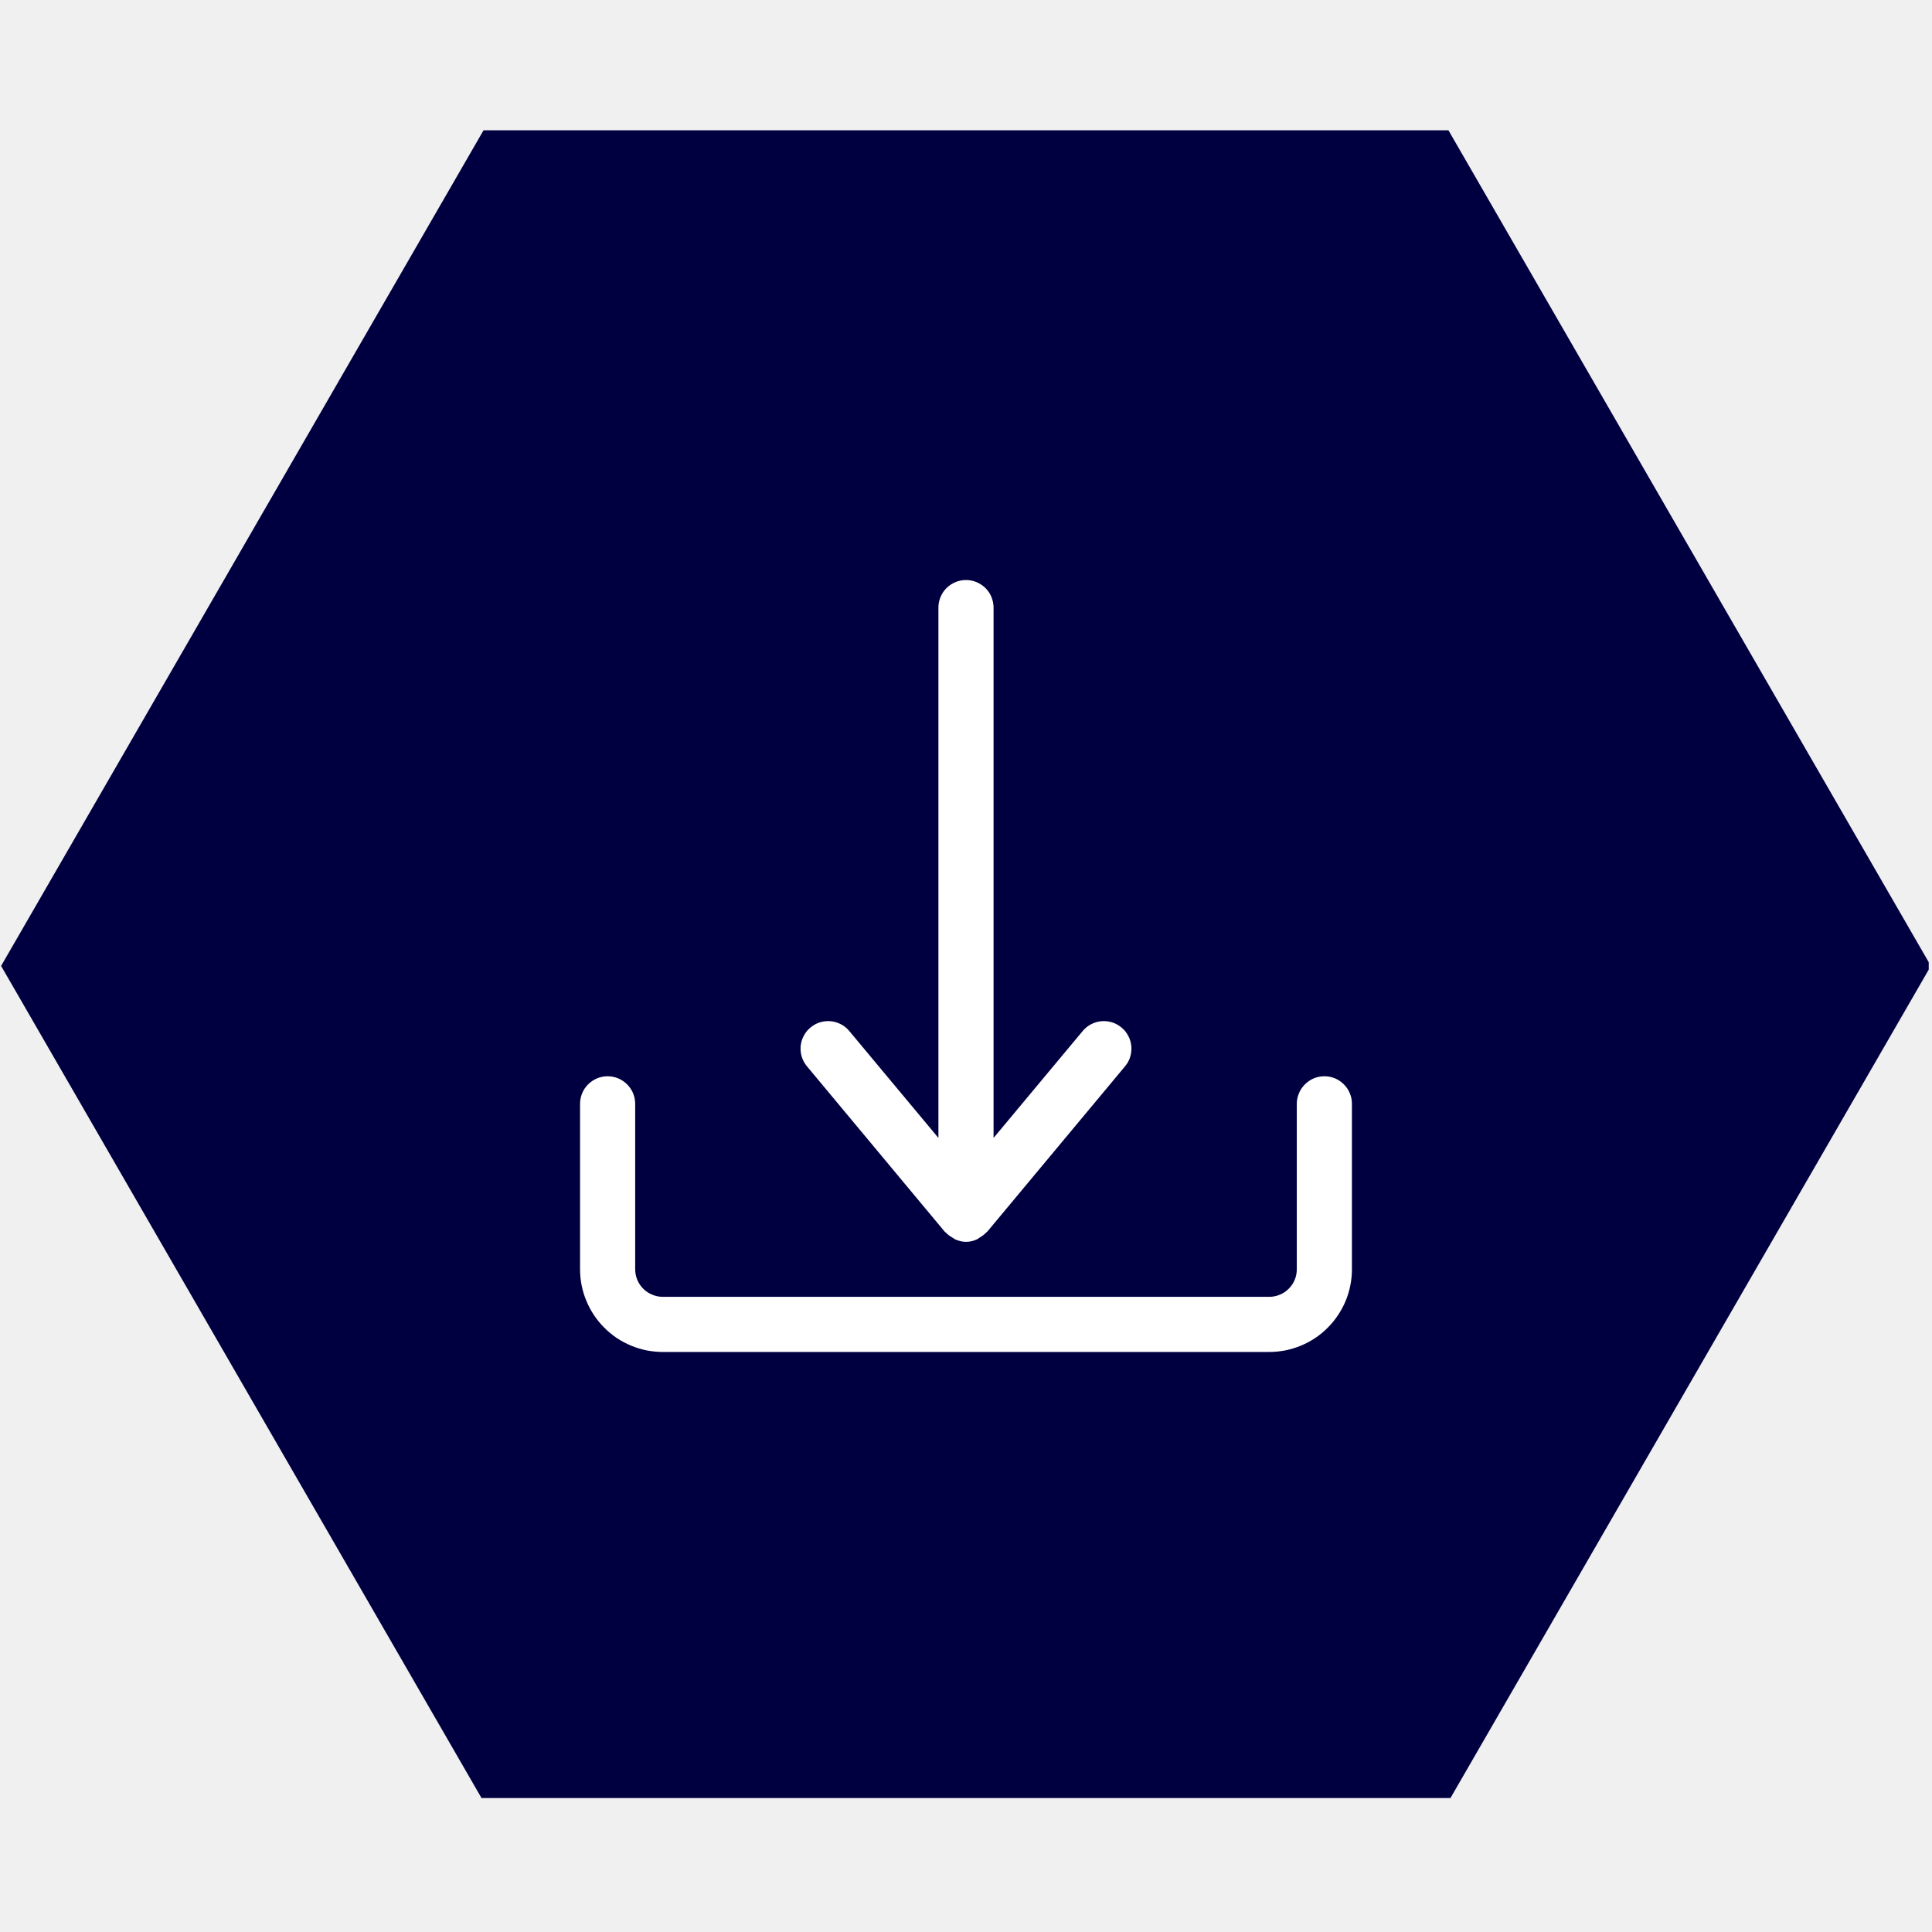
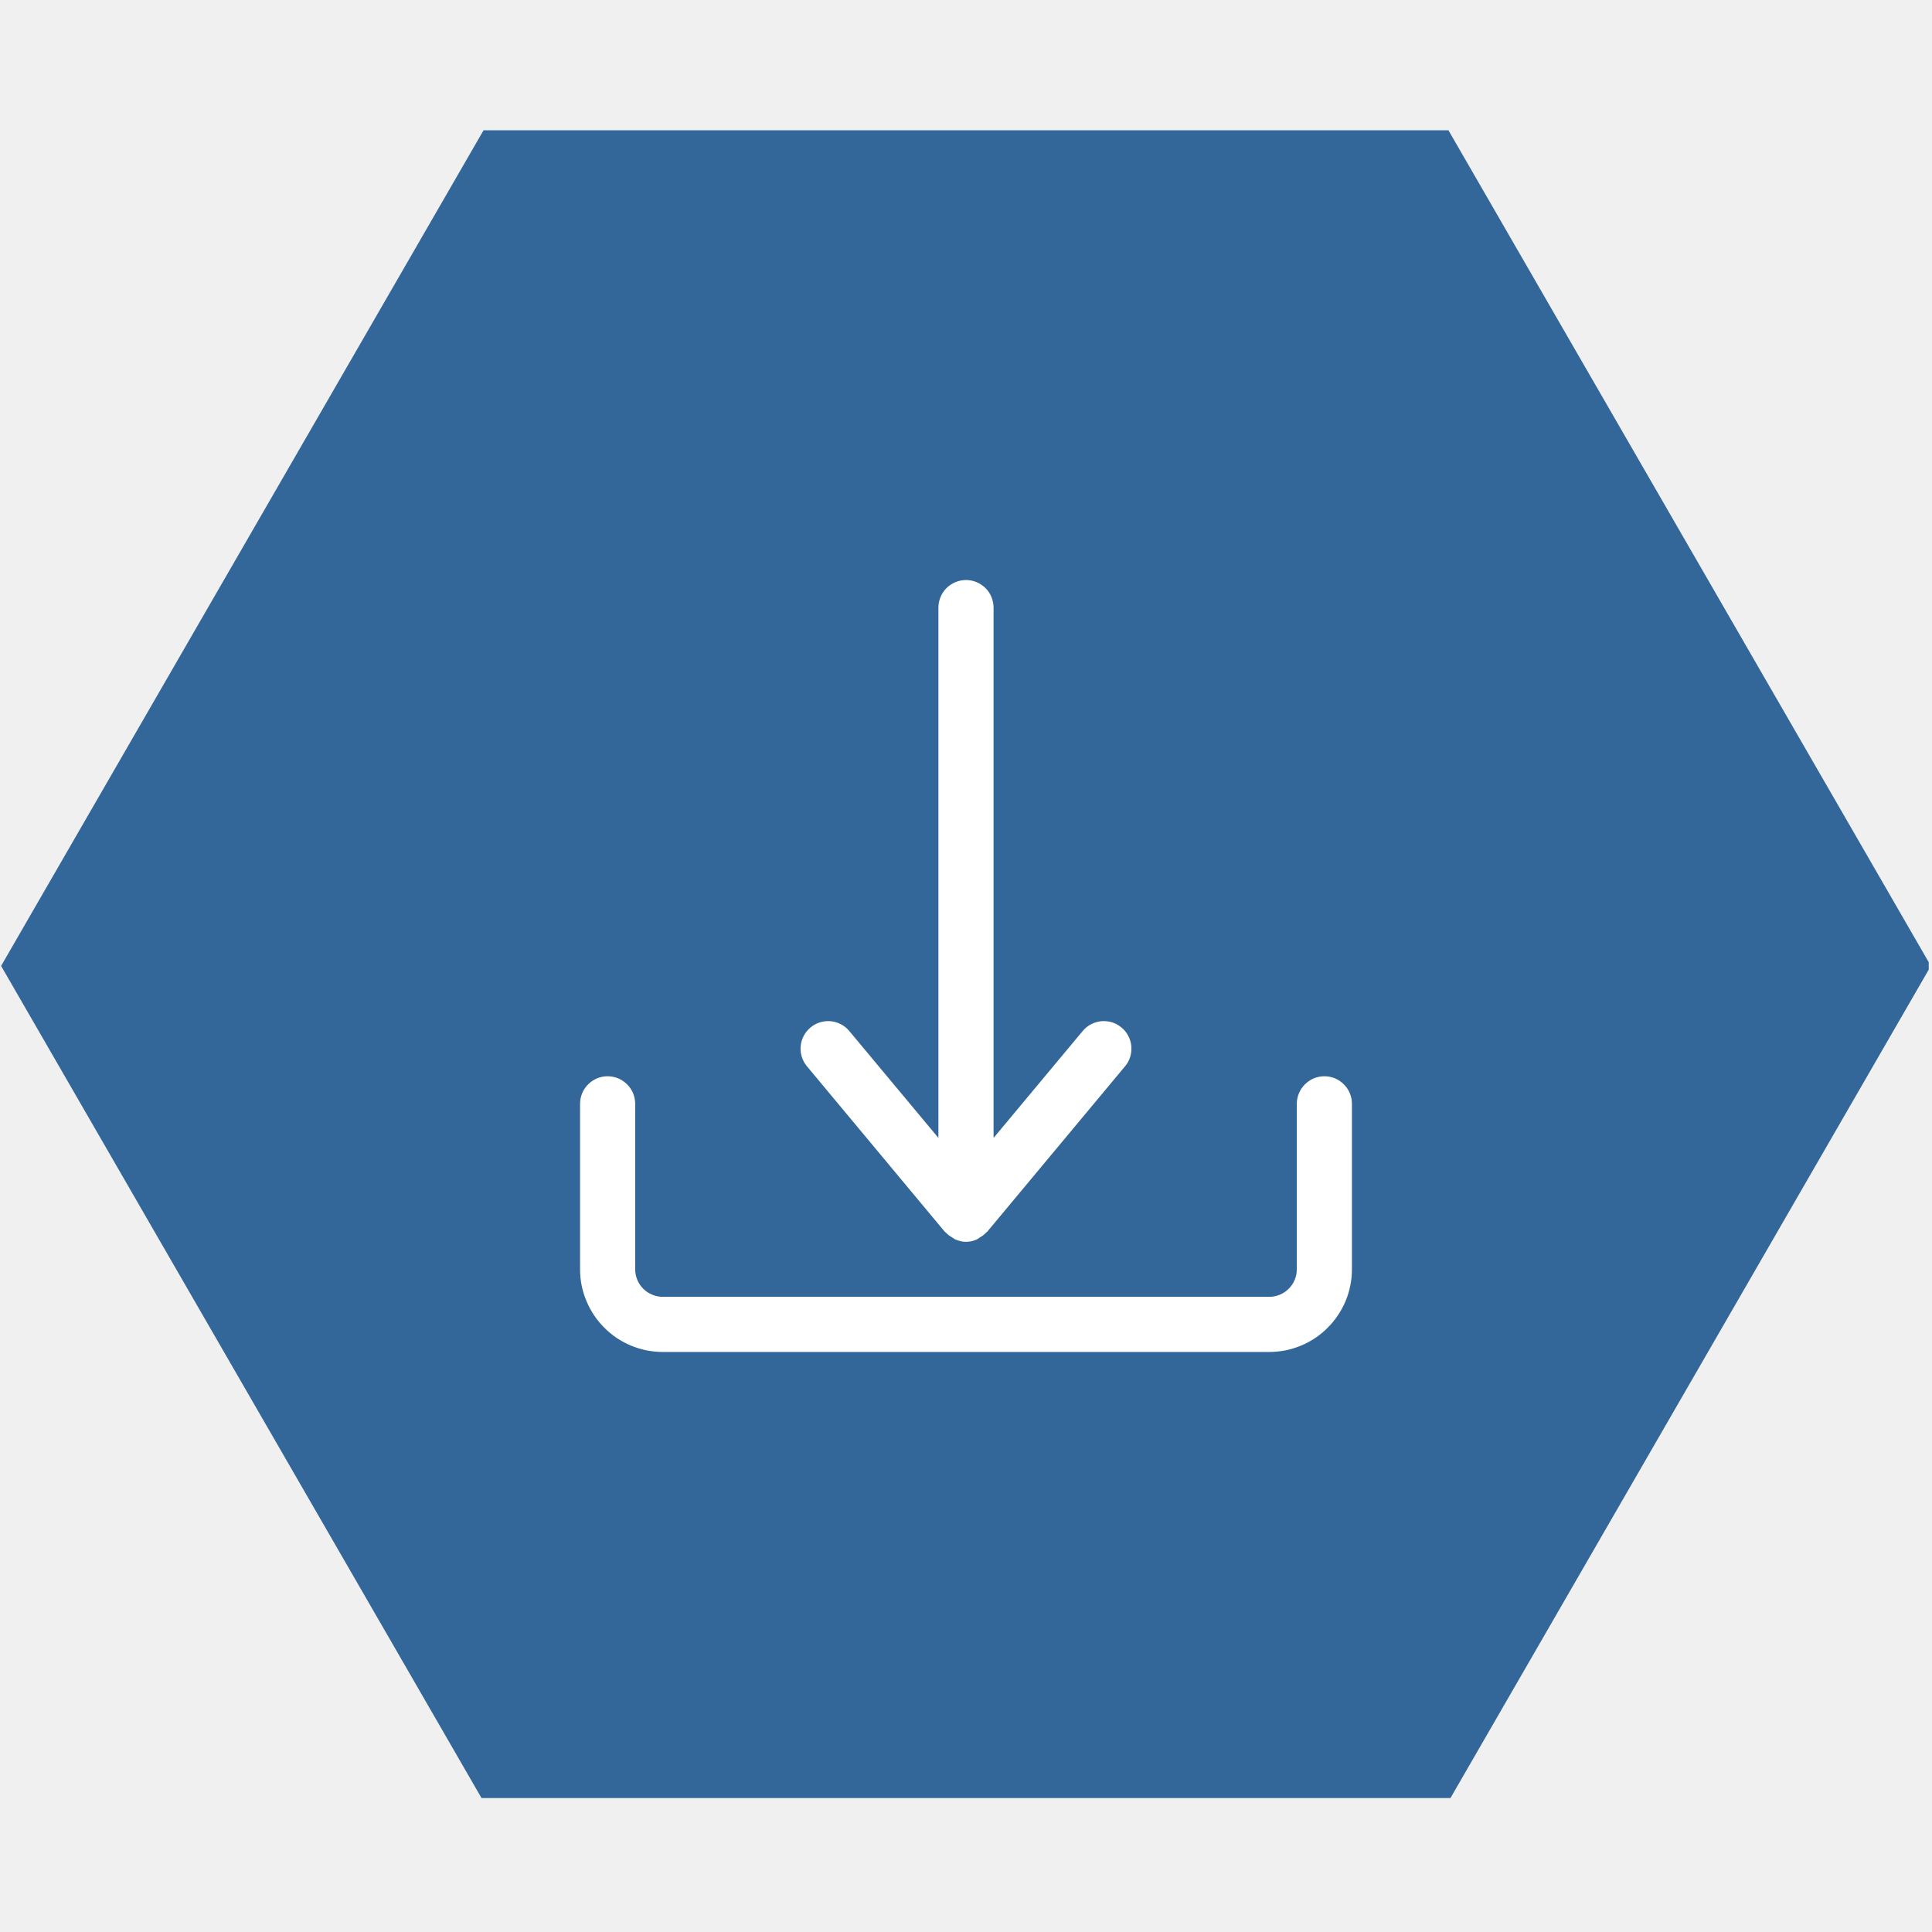
<svg xmlns="http://www.w3.org/2000/svg" width="140" zoomAndPan="magnify" viewBox="0 0 104.88 105" height="140" preserveAspectRatio="xMidYMid meet" version="1.0">
  <defs>
    <clipPath id="f60e03aec4">
      <path d="M 0 7.074 L 104.762 7.074 L 104.762 97.719 L 0 97.719 Z M 0 7.074 " clip-rule="nonzero" />
    </clipPath>
    <clipPath id="495bec0055">
      <path d="M 43 31.523 L 62 31.523 L 62 68 L 43 68 Z M 43 31.523 " clip-rule="nonzero" />
    </clipPath>
    <clipPath id="61df48938c">
      <path d="M 31.465 58 L 73.414 58 L 73.414 73.477 L 31.465 73.477 Z M 31.465 58 " clip-rule="nonzero" />
    </clipPath>
  </defs>
  <g clip-path="url(#f60e03aec4)">
-     <path fill="#000040" d="M 26.219 97.91 L 0 52.496 L 26.219 7.082 L 78.66 7.082 L 104.879 52.496 L 78.66 97.91 Z M 26.219 97.91 " fill-opacity="1" fill-rule="nonzero" />
+     <path fill="#336699" d="M 26.219 97.91 L 0 52.496 L 26.219 7.082 L 78.66 7.082 L 104.879 52.496 L 78.66 97.91 Z M 26.219 97.91 " fill-opacity="1" fill-rule="nonzero" />
  </g>
  <g clip-path="url(#495bec0055)">
    <path fill="#ffffff" d="M 51.289 66.945 C 51.305 66.961 51.324 66.969 51.34 66.984 C 51.441 67.09 51.555 67.18 51.684 67.25 C 51.73 67.285 51.781 67.316 51.832 67.348 C 52.238 67.539 52.645 67.539 53.051 67.348 C 53.102 67.316 53.148 67.285 53.195 67.25 C 53.324 67.18 53.438 67.09 53.539 66.984 C 53.555 66.969 53.578 66.961 53.59 66.945 L 61.082 57.953 C 61.211 57.801 61.305 57.633 61.363 57.441 C 61.422 57.25 61.441 57.059 61.426 56.859 C 61.406 56.66 61.352 56.473 61.258 56.297 C 61.168 56.121 61.043 55.969 60.891 55.844 C 60.738 55.715 60.566 55.621 60.379 55.562 C 60.188 55.504 59.996 55.484 59.797 55.5 C 59.598 55.52 59.41 55.574 59.234 55.668 C 59.059 55.758 58.906 55.883 58.781 56.035 L 53.938 61.844 L 53.938 33.023 C 53.938 32.824 53.898 32.633 53.824 32.449 C 53.75 32.266 53.641 32.102 53.5 31.961 C 53.359 31.824 53.195 31.715 53.012 31.637 C 52.828 31.562 52.641 31.523 52.441 31.523 C 52.242 31.523 52.051 31.562 51.867 31.637 C 51.684 31.715 51.52 31.824 51.379 31.961 C 51.238 32.102 51.133 32.266 51.055 32.449 C 50.98 32.633 50.941 32.824 50.941 33.023 L 50.941 61.844 L 46.098 56.035 C 45.973 55.883 45.82 55.758 45.645 55.668 C 45.469 55.574 45.281 55.52 45.082 55.5 C 44.887 55.484 44.691 55.504 44.5 55.562 C 44.312 55.621 44.141 55.715 43.988 55.844 C 43.836 55.969 43.711 56.121 43.621 56.297 C 43.527 56.473 43.473 56.66 43.453 56.859 C 43.438 57.059 43.457 57.25 43.516 57.441 C 43.578 57.633 43.672 57.801 43.797 57.953 Z M 51.289 66.945 " fill-opacity="1" fill-rule="nonzero" />
  </g>
  <g clip-path="url(#61df48938c)">
    <path fill="#ffffff" d="M 71.918 58.492 C 71.719 58.492 71.527 58.531 71.344 58.605 C 71.16 58.684 71 58.793 70.859 58.934 C 70.719 59.074 70.609 59.234 70.535 59.418 C 70.457 59.602 70.418 59.793 70.418 59.992 L 70.418 68.98 C 70.418 69.18 70.383 69.371 70.305 69.555 C 70.23 69.738 70.121 69.898 69.98 70.039 C 69.84 70.18 69.68 70.289 69.496 70.363 C 69.312 70.441 69.121 70.48 68.922 70.48 L 35.957 70.48 C 35.762 70.48 35.57 70.441 35.387 70.363 C 35.203 70.289 35.039 70.18 34.898 70.039 C 34.758 69.898 34.652 69.738 34.574 69.555 C 34.5 69.371 34.461 69.18 34.461 68.98 L 34.461 59.992 C 34.461 59.793 34.422 59.602 34.348 59.418 C 34.27 59.234 34.164 59.074 34.023 58.934 C 33.883 58.793 33.719 58.684 33.535 58.605 C 33.352 58.531 33.16 58.492 32.961 58.492 C 32.762 58.492 32.574 58.531 32.391 58.605 C 32.207 58.684 32.043 58.793 31.902 58.934 C 31.762 59.074 31.652 59.234 31.578 59.418 C 31.504 59.602 31.465 59.793 31.465 59.992 L 31.465 68.98 C 31.465 69.277 31.492 69.57 31.551 69.859 C 31.609 70.148 31.695 70.43 31.809 70.699 C 31.922 70.973 32.059 71.23 32.223 71.477 C 32.387 71.723 32.574 71.949 32.781 72.156 C 32.992 72.367 33.219 72.555 33.461 72.719 C 33.707 72.883 33.969 73.02 34.238 73.133 C 34.512 73.246 34.793 73.332 35.082 73.391 C 35.371 73.445 35.664 73.477 35.957 73.477 L 68.922 73.477 C 69.215 73.477 69.508 73.445 69.797 73.391 C 70.086 73.332 70.367 73.246 70.641 73.133 C 70.914 73.02 71.172 72.883 71.418 72.719 C 71.664 72.555 71.891 72.367 72.098 72.156 C 72.309 71.949 72.492 71.723 72.656 71.477 C 72.82 71.23 72.961 70.973 73.074 70.699 C 73.188 70.43 73.27 70.148 73.328 69.859 C 73.387 69.57 73.414 69.277 73.414 68.98 L 73.414 59.992 C 73.414 59.793 73.379 59.602 73.301 59.418 C 73.227 59.234 73.117 59.074 72.977 58.934 C 72.836 58.793 72.676 58.684 72.492 58.605 C 72.309 58.531 72.117 58.492 71.918 58.492 Z M 71.918 58.492 " fill-opacity="1" fill-rule="nonzero" />
  </g>
</svg>
